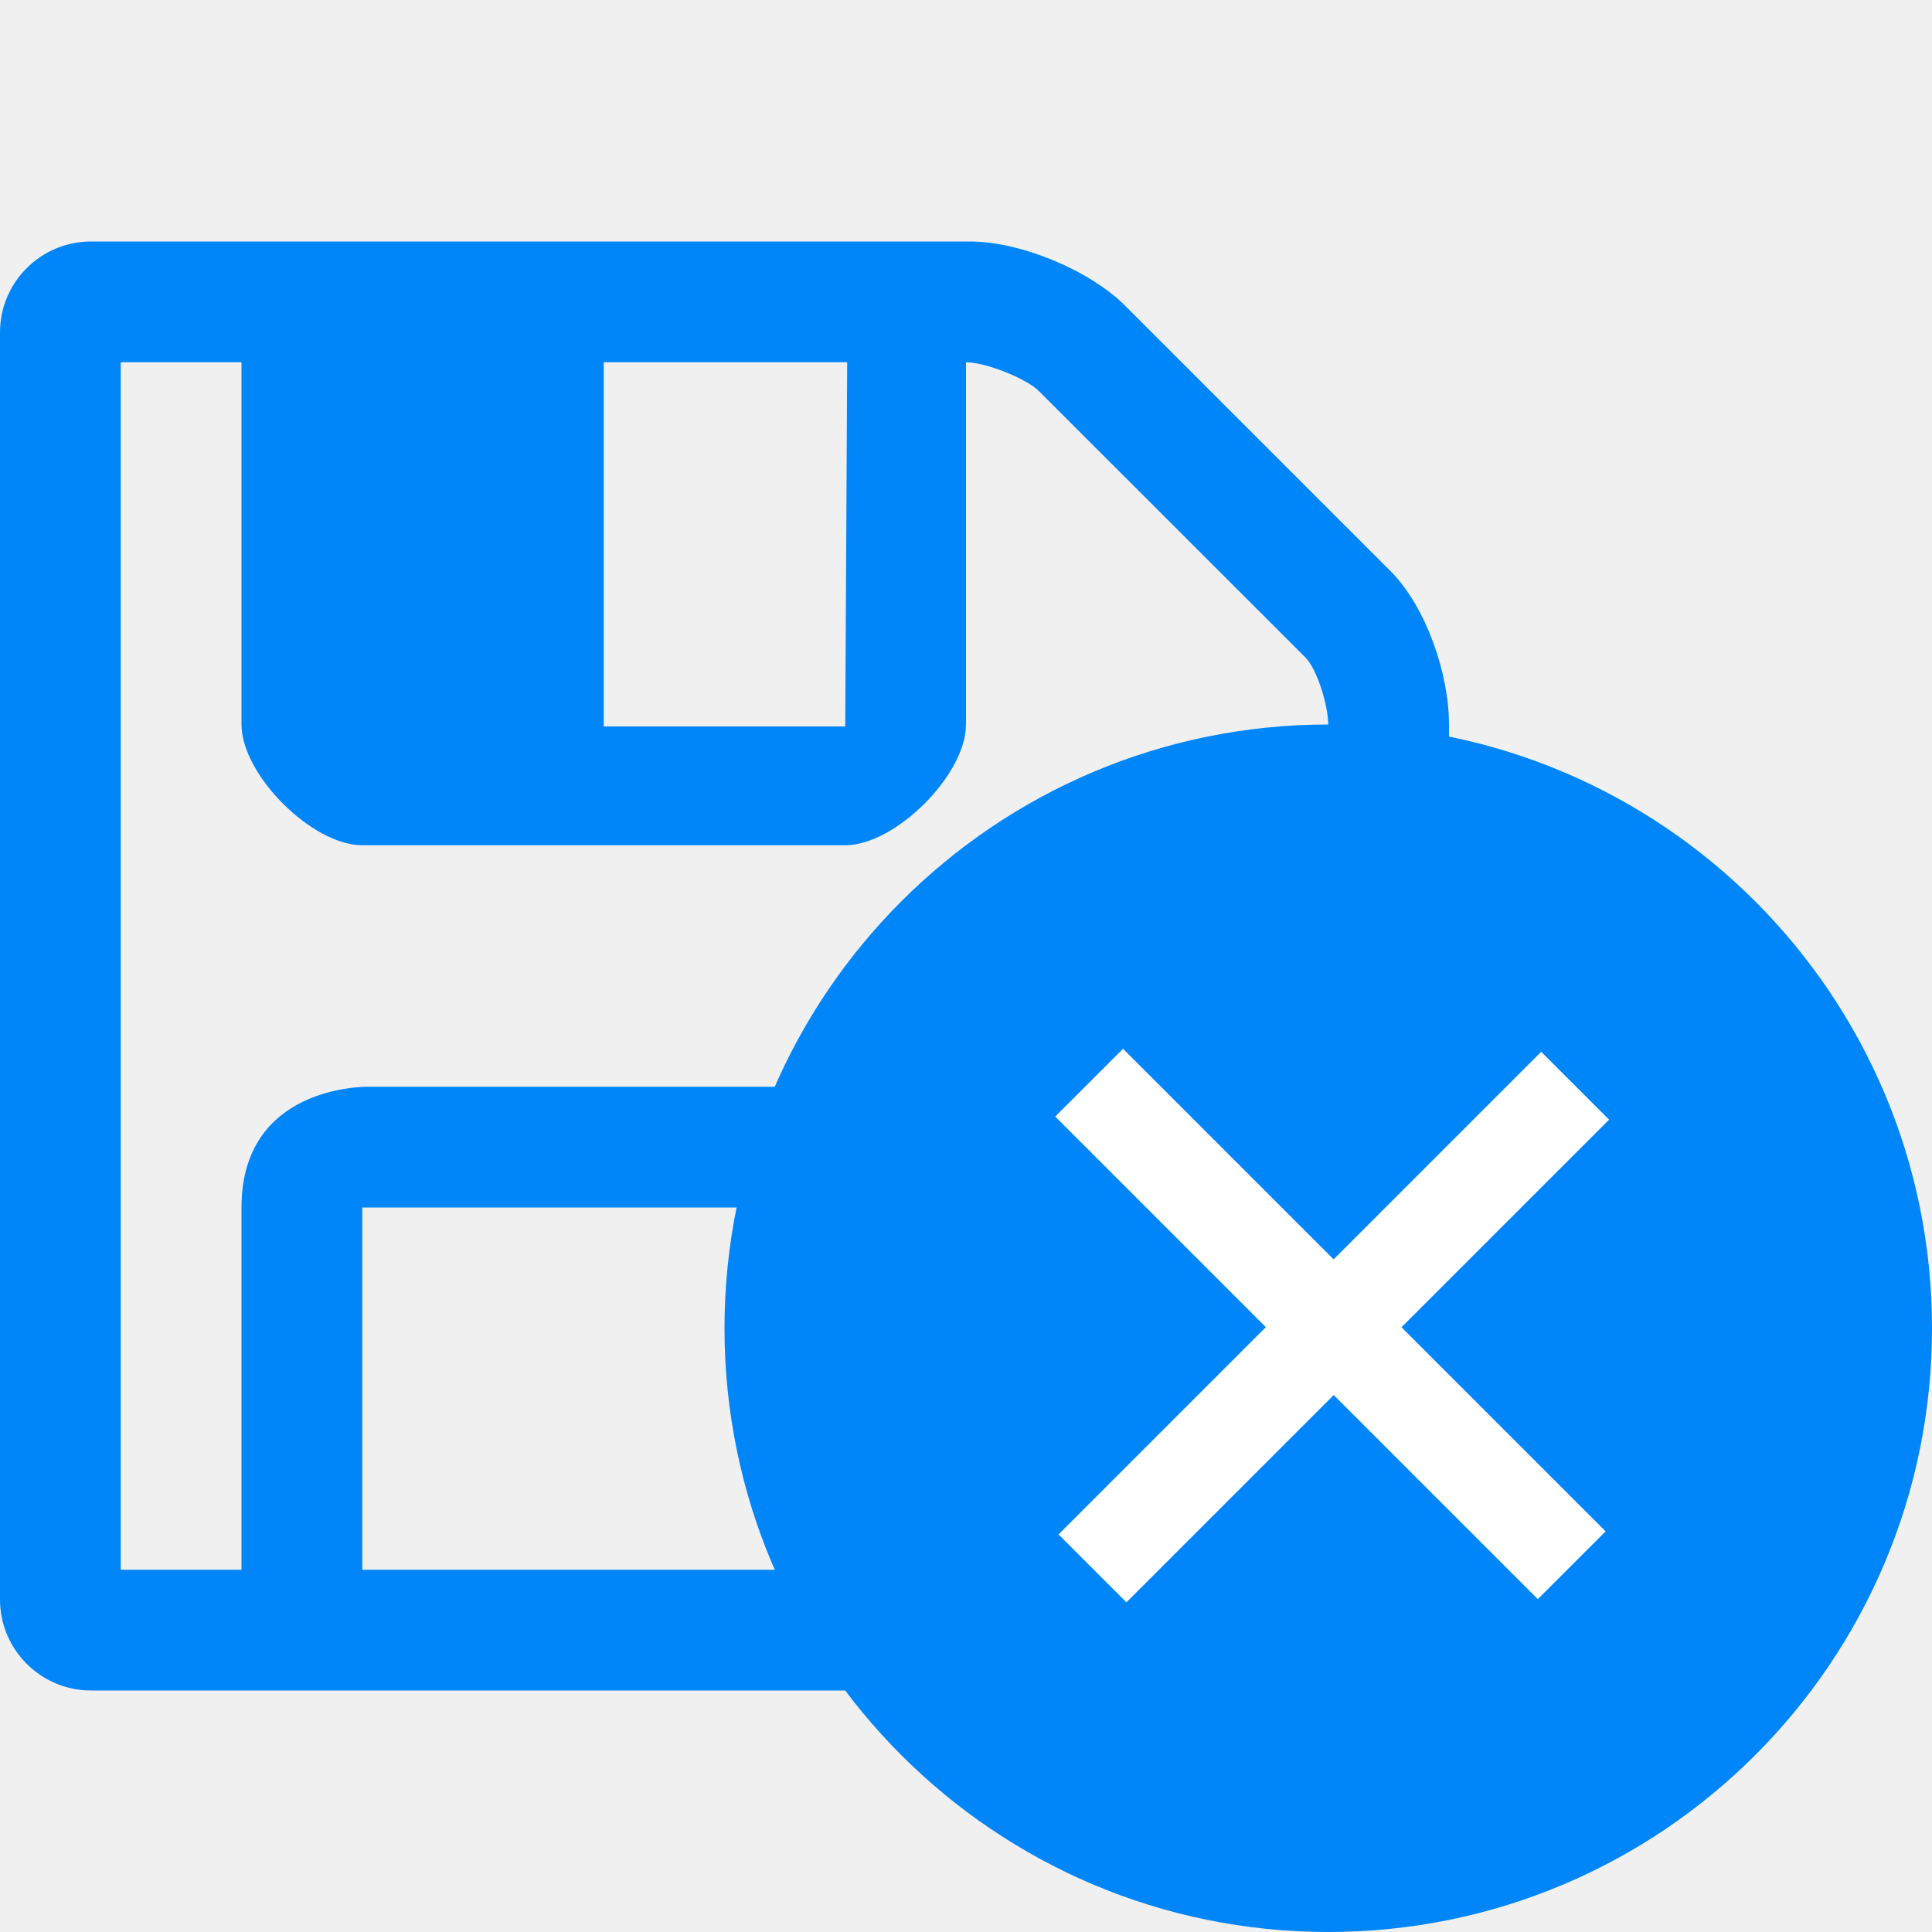
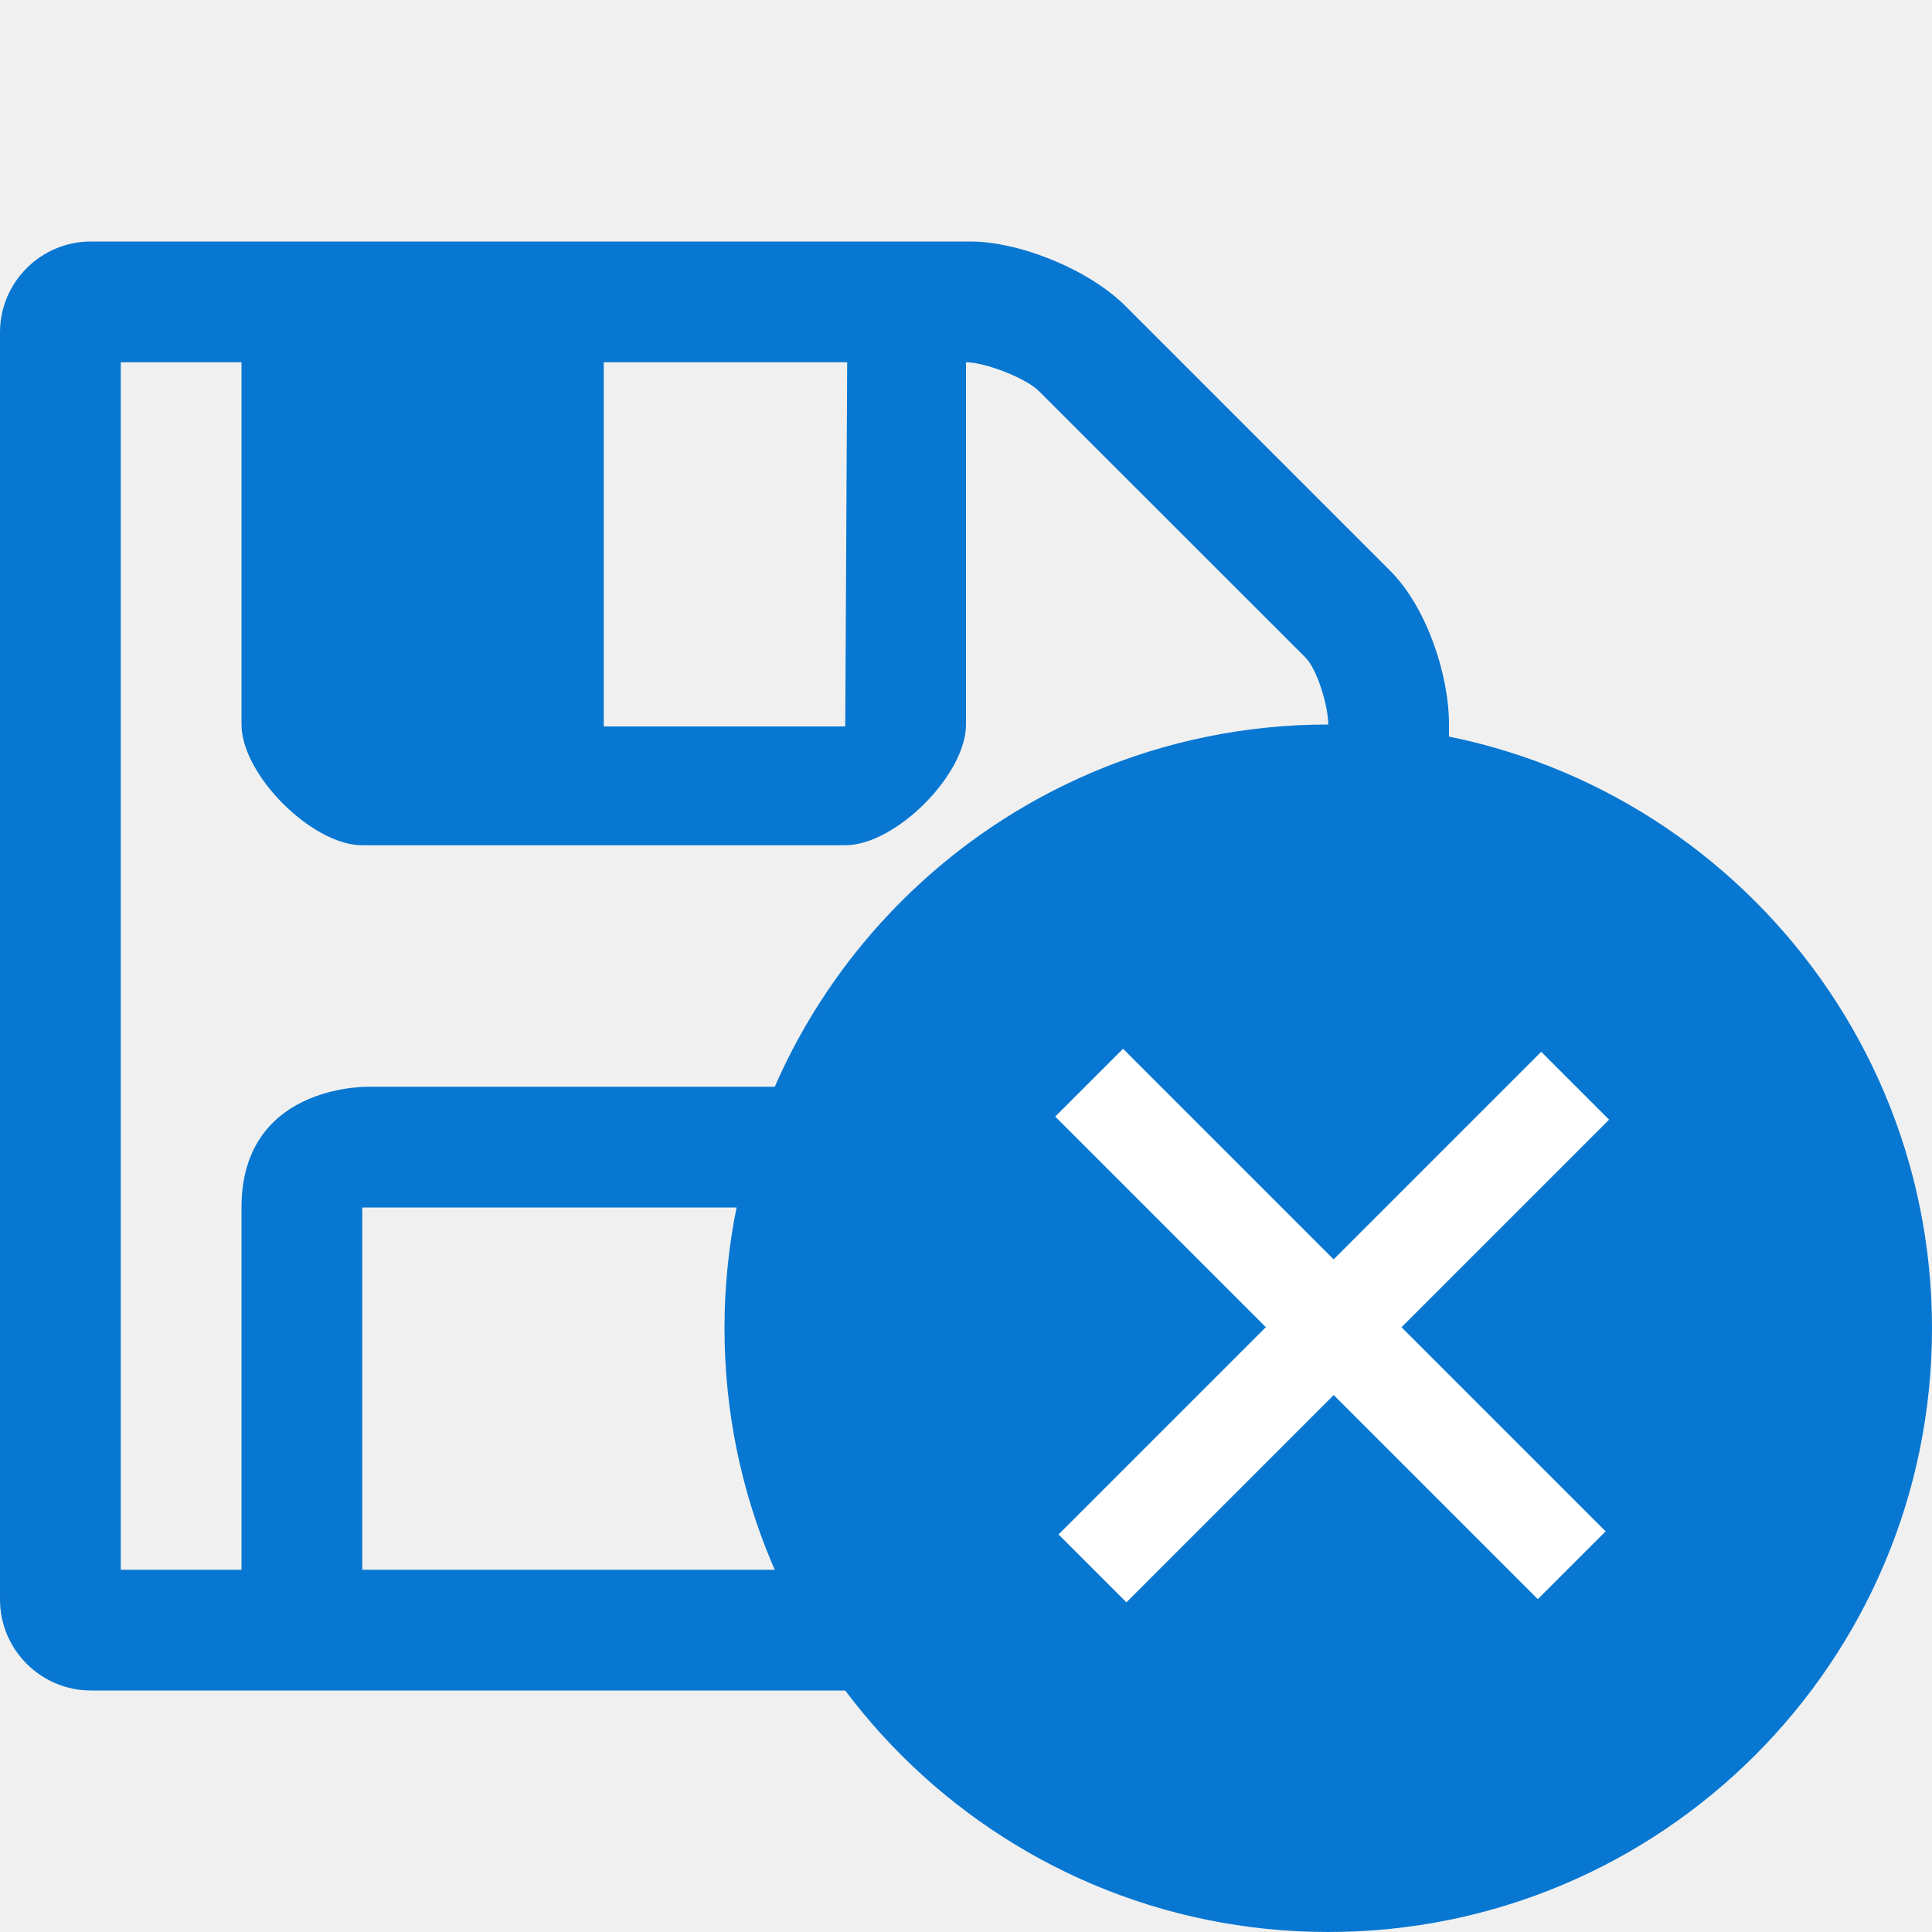
<svg xmlns="http://www.w3.org/2000/svg" version="1.1" id="Layer_1" x="0px" y="0px" width="16px" height="16px" viewBox="0 0 16 16" enable-background="new 0 0 16 16" xml:space="preserve">
  <g>
-     <path fill="#0086f8" d="M12,13c0,0.416-0.584,1-1,1H0.754C0.338,14,0,13.662,0,13.246V2.753C0,2.337,0.338,2,0.754,2h7.279   c0.416,0,0.988,0.235,1.286,0.533l2.196,2.196C11.813,5.028,12,5.584,12,6V13z M11,13V6c0-0.149-0.089-0.455-0.19-0.556L8.605,3.24   C8.496,3.13,8.156,3,8,3v3c0,0.416-0.584,1-1,1H3C2.584,7,2,6.416,2,6V3H1v10h1v-3c0-1,1-1,1.049-1h6C9.465,9,10,9.584,10,10v3H11z    M9,13v-3H3v3H9z M7.016,3H5v3.016h2L7.016,3z M2,13v-3c0-1,1-1,1.049-1 M9,9c0.416,0,1,0.584,1,1v3" />
+     <path fill="#0877d1" d="M12,13c0,0.416-0.584,1-1,1H0.754C0.338,14,0,13.662,0,13.246V2.753C0,2.337,0.338,2,0.754,2h7.279   c0.416,0,0.988,0.235,1.286,0.533l2.196,2.196C11.813,5.028,12,5.584,12,6V13z M11,13V6c0-0.149-0.089-0.455-0.19-0.556L8.605,3.24   C8.496,3.13,8.156,3,8,3v3c0,0.416-0.584,1-1,1H3C2.584,7,2,6.416,2,6V3H1v10h1v-3c0-1,1-1,1.049-1h6C9.465,9,10,9.584,10,10v3H11z    M9,13v-3H3v3H9z M7.016,3H5v3.016h2L7.016,3z M2,13v-3c0-1,1-1,1.049-1 M9,9c0.416,0,1,0.584,1,1v3" />
  </g>
-   <circle fill="#0086f8" cx="11" cy="11" r="5" />
+   <circle fill="#0877d1" cx="11" cy="11" r="5" />
  <rect x="8.22" y="10.593" transform="matrix(0.7071 -0.7071 0.7071 0.7071 -4.5363 11.0297)" fill="#FFFFFF" width="5.653" height="0.795" />
  <rect x="8.193" y="10.567" transform="matrix(-0.7071 -0.7071 0.7071 -0.7071 11.0569 26.5086)" fill="#FFFFFF" width="5.652" height="0.794" />
</svg>
